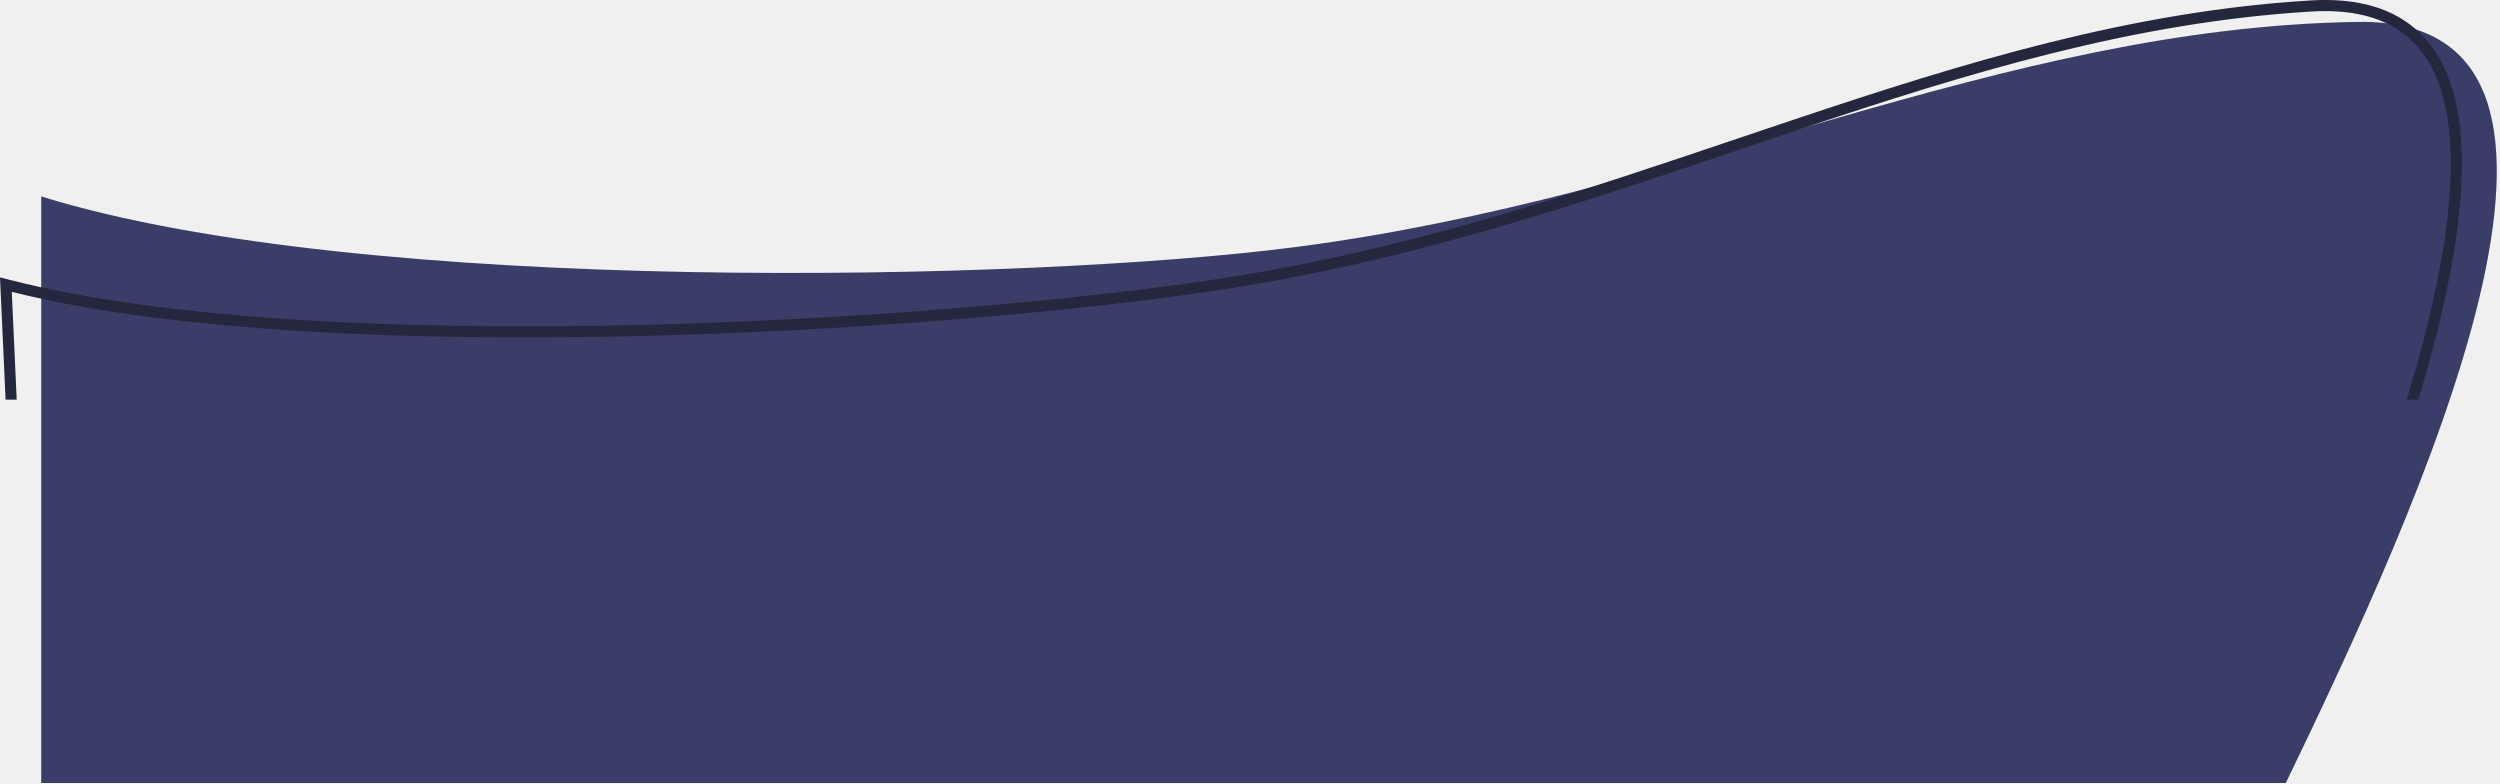
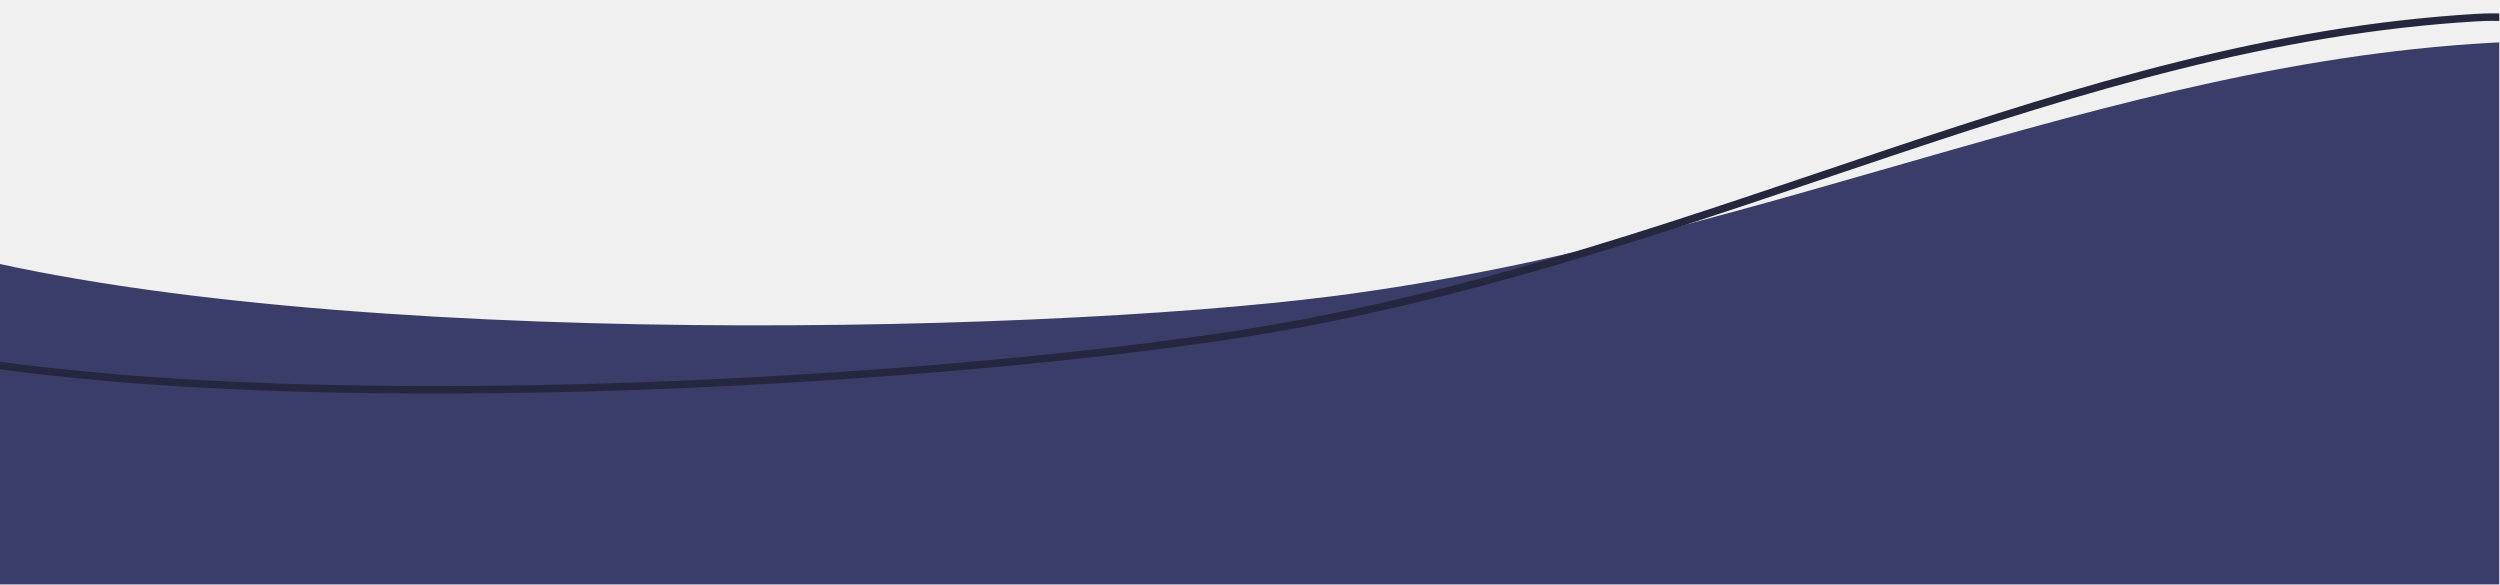
- <svg xmlns="http://www.w3.org/2000/svg" width="450" height="141" fill="none">
-   <path d="M233.134 44.481c-47.668 6.175-167.955 8.82-225.71-9.124v105.582H411.45C435.277 91.58 476.12 3.213 424.529 3.943c-64.489.913-120.949 31.414-191.395 40.538z" fill="#393D67" />
-   <path d="M416.069 2.075c6.297-.376 11.142.67 14.805 2.796 3.652 2.12 6.219 5.365 7.878 9.562 3.342 8.459 2.95 20.679.23 34.767-1.397 7.232-3.395 14.904-5.777 22.739h2.089c2.323-7.695 4.276-15.236 5.651-22.36 2.734-14.156 3.231-26.86-.333-35.881-1.796-4.543-4.631-8.176-8.735-10.557C427.784.765 422.52-.314 415.95.079c-32.312 1.93-62.251 11.136-92.779 21.355a3990.768 3990.768 0 0 0-10.394 3.5c-27.253 9.205-55.243 18.658-86.163 24.08-23.591 4.136-65.355 8.233-108.532 9.4-43.2 1.166-87.683-.605-116.77-8.15L0 49.924 1.005 71.94h2.002L2.12 52.534c29.388 7.338 73.432 9.029 116.015 7.878 43.244-1.168 85.11-5.27 108.824-9.428 31.079-5.45 59.218-14.954 86.458-24.155l.006-.002c3.474-1.174 6.933-2.342 10.382-3.497 30.523-10.216 60.241-19.342 92.263-21.255z" fill="#25273E" />
+ <svg xmlns="http://www.w3.org/2000/svg" width="667" height="156" viewBox="0 0 667 156" fill="none">
+   <g clip-path="url(#clip0_539_312)">
+     <path d="M355.74 79C275.07 89.37 71.51 93.81 -26.26 63.68L-26.26 240.9L657.51 240.9C697.83 158 767 9.68 679.64 10.9C570.51 12.44 475 63.64 355.74 79Z" fill="#393D67" />
+     <path d="M340.26 87.54C260.16 101.54 57.04 115.3 -41.95 89.62L-33.86 266.92L649.05 235.75C685.54 151 747.8 -0.51 660.65 4.7C551.72 11.21 458.63 66.78 340.26 87.54Z" stroke="#25273E" stroke-width="2" />
+   </g>
+   <defs>
+     <clipPath id="clip0_539_312">
+       <rect width="666.8" height="155.92" fill="white" />
+     </clipPath>
+   </defs>
</svg>
